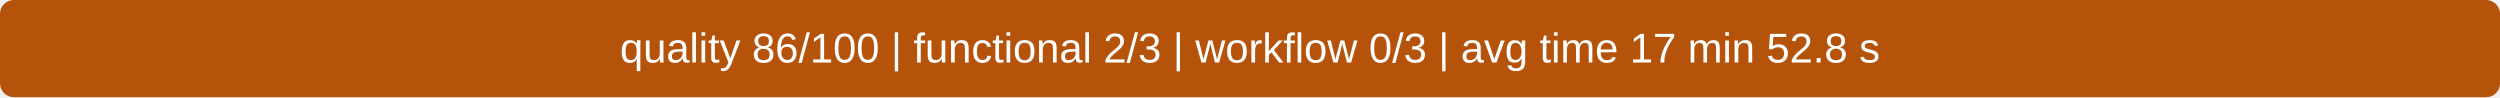
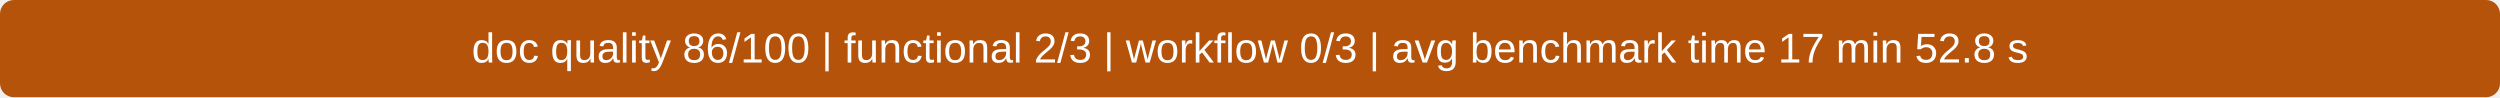
- <svg xmlns="http://www.w3.org/2000/svg" width="720" height="28" viewBox="0 0 720 28" role="img" aria-label="quality 86/100 | functional 2/3 | workflow 0/3 | avg time 17 min 52.8 s">
+ <svg xmlns="http://www.w3.org/2000/svg" width="720" height="28" viewBox="0 0 720 28" role="img" aria-label="doc quality 86/100 | functional 2/3 | workflow 0/3 | avg benchmark time 17 min 52.8 s">
  <rect width="720" height="28" rx="4" fill="#b45309" />
-   <text x="360" y="18" text-anchor="middle" fill="#fff" font-family="Verdana,Arial,sans-serif" font-size="12">quality 86/100 | functional 2/3 | workflow 0/3 | avg time 17 min 52.8 s</text>
+   <text x="360" y="18" text-anchor="middle" fill="#fff" font-family="Verdana,Arial,sans-serif" font-size="12">doc quality 86/100 | functional 2/3 | workflow 0/3 | avg benchmark time 17 min 52.8 s</text>
</svg>
